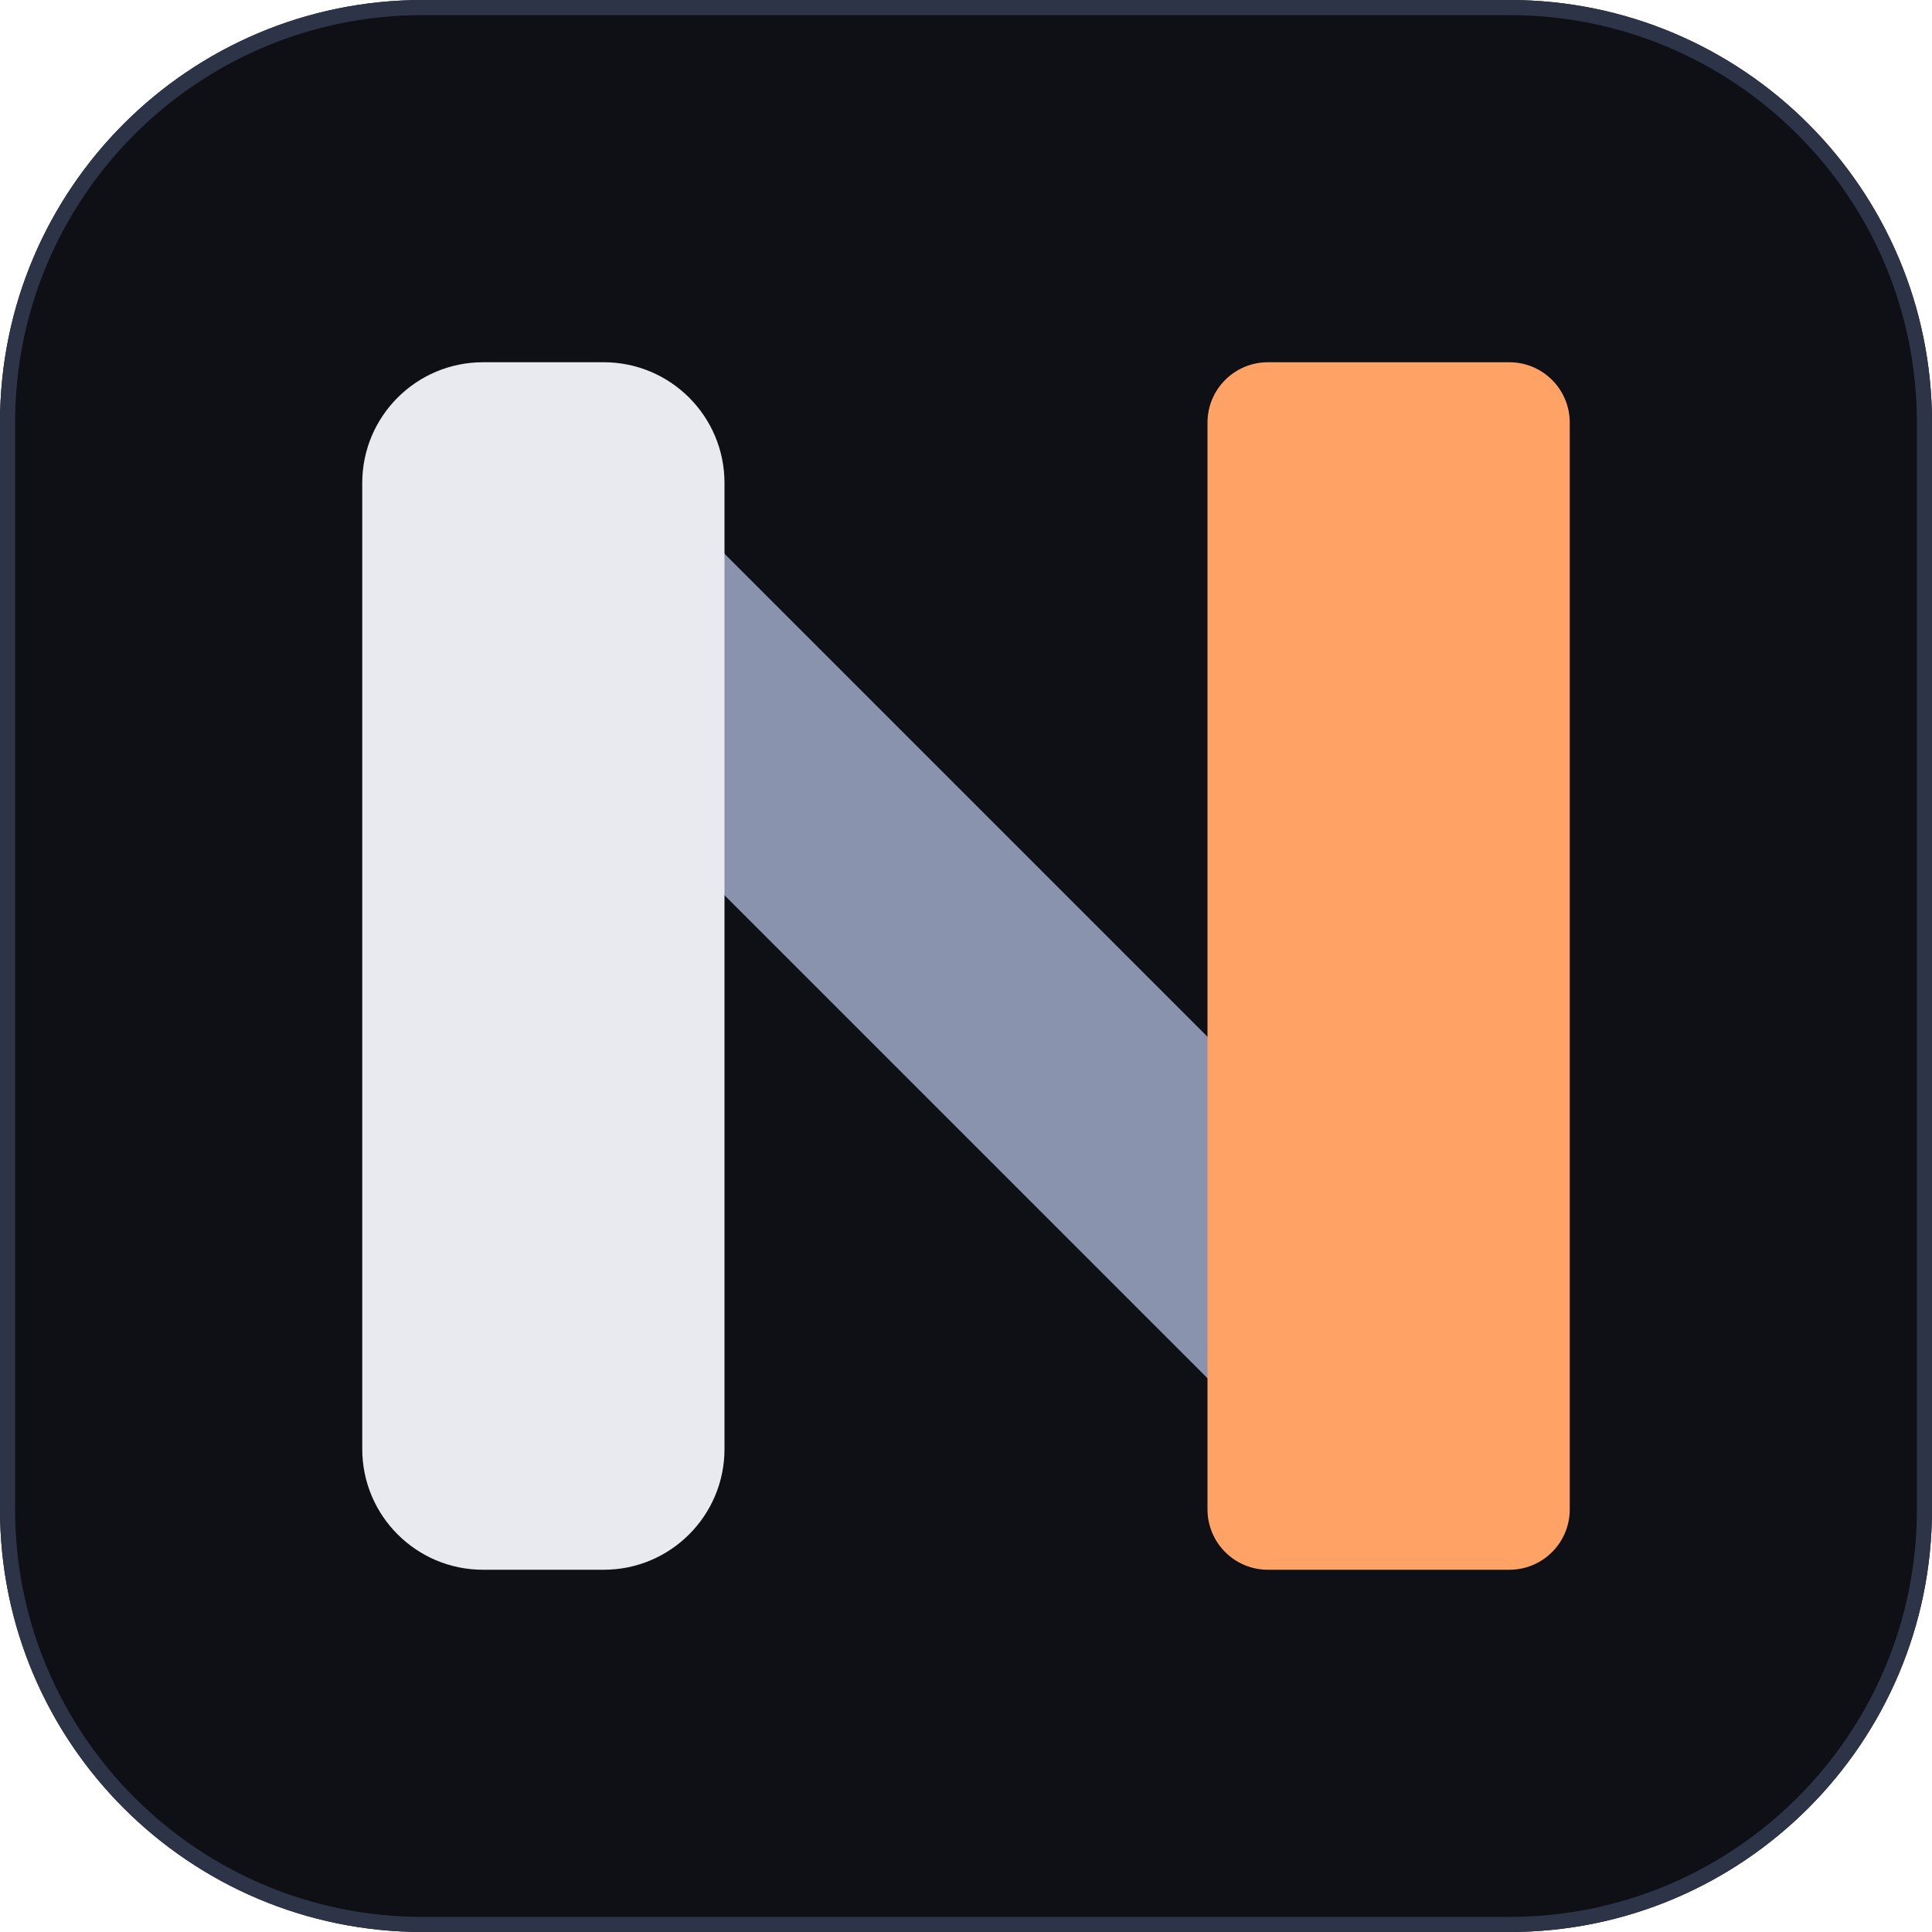
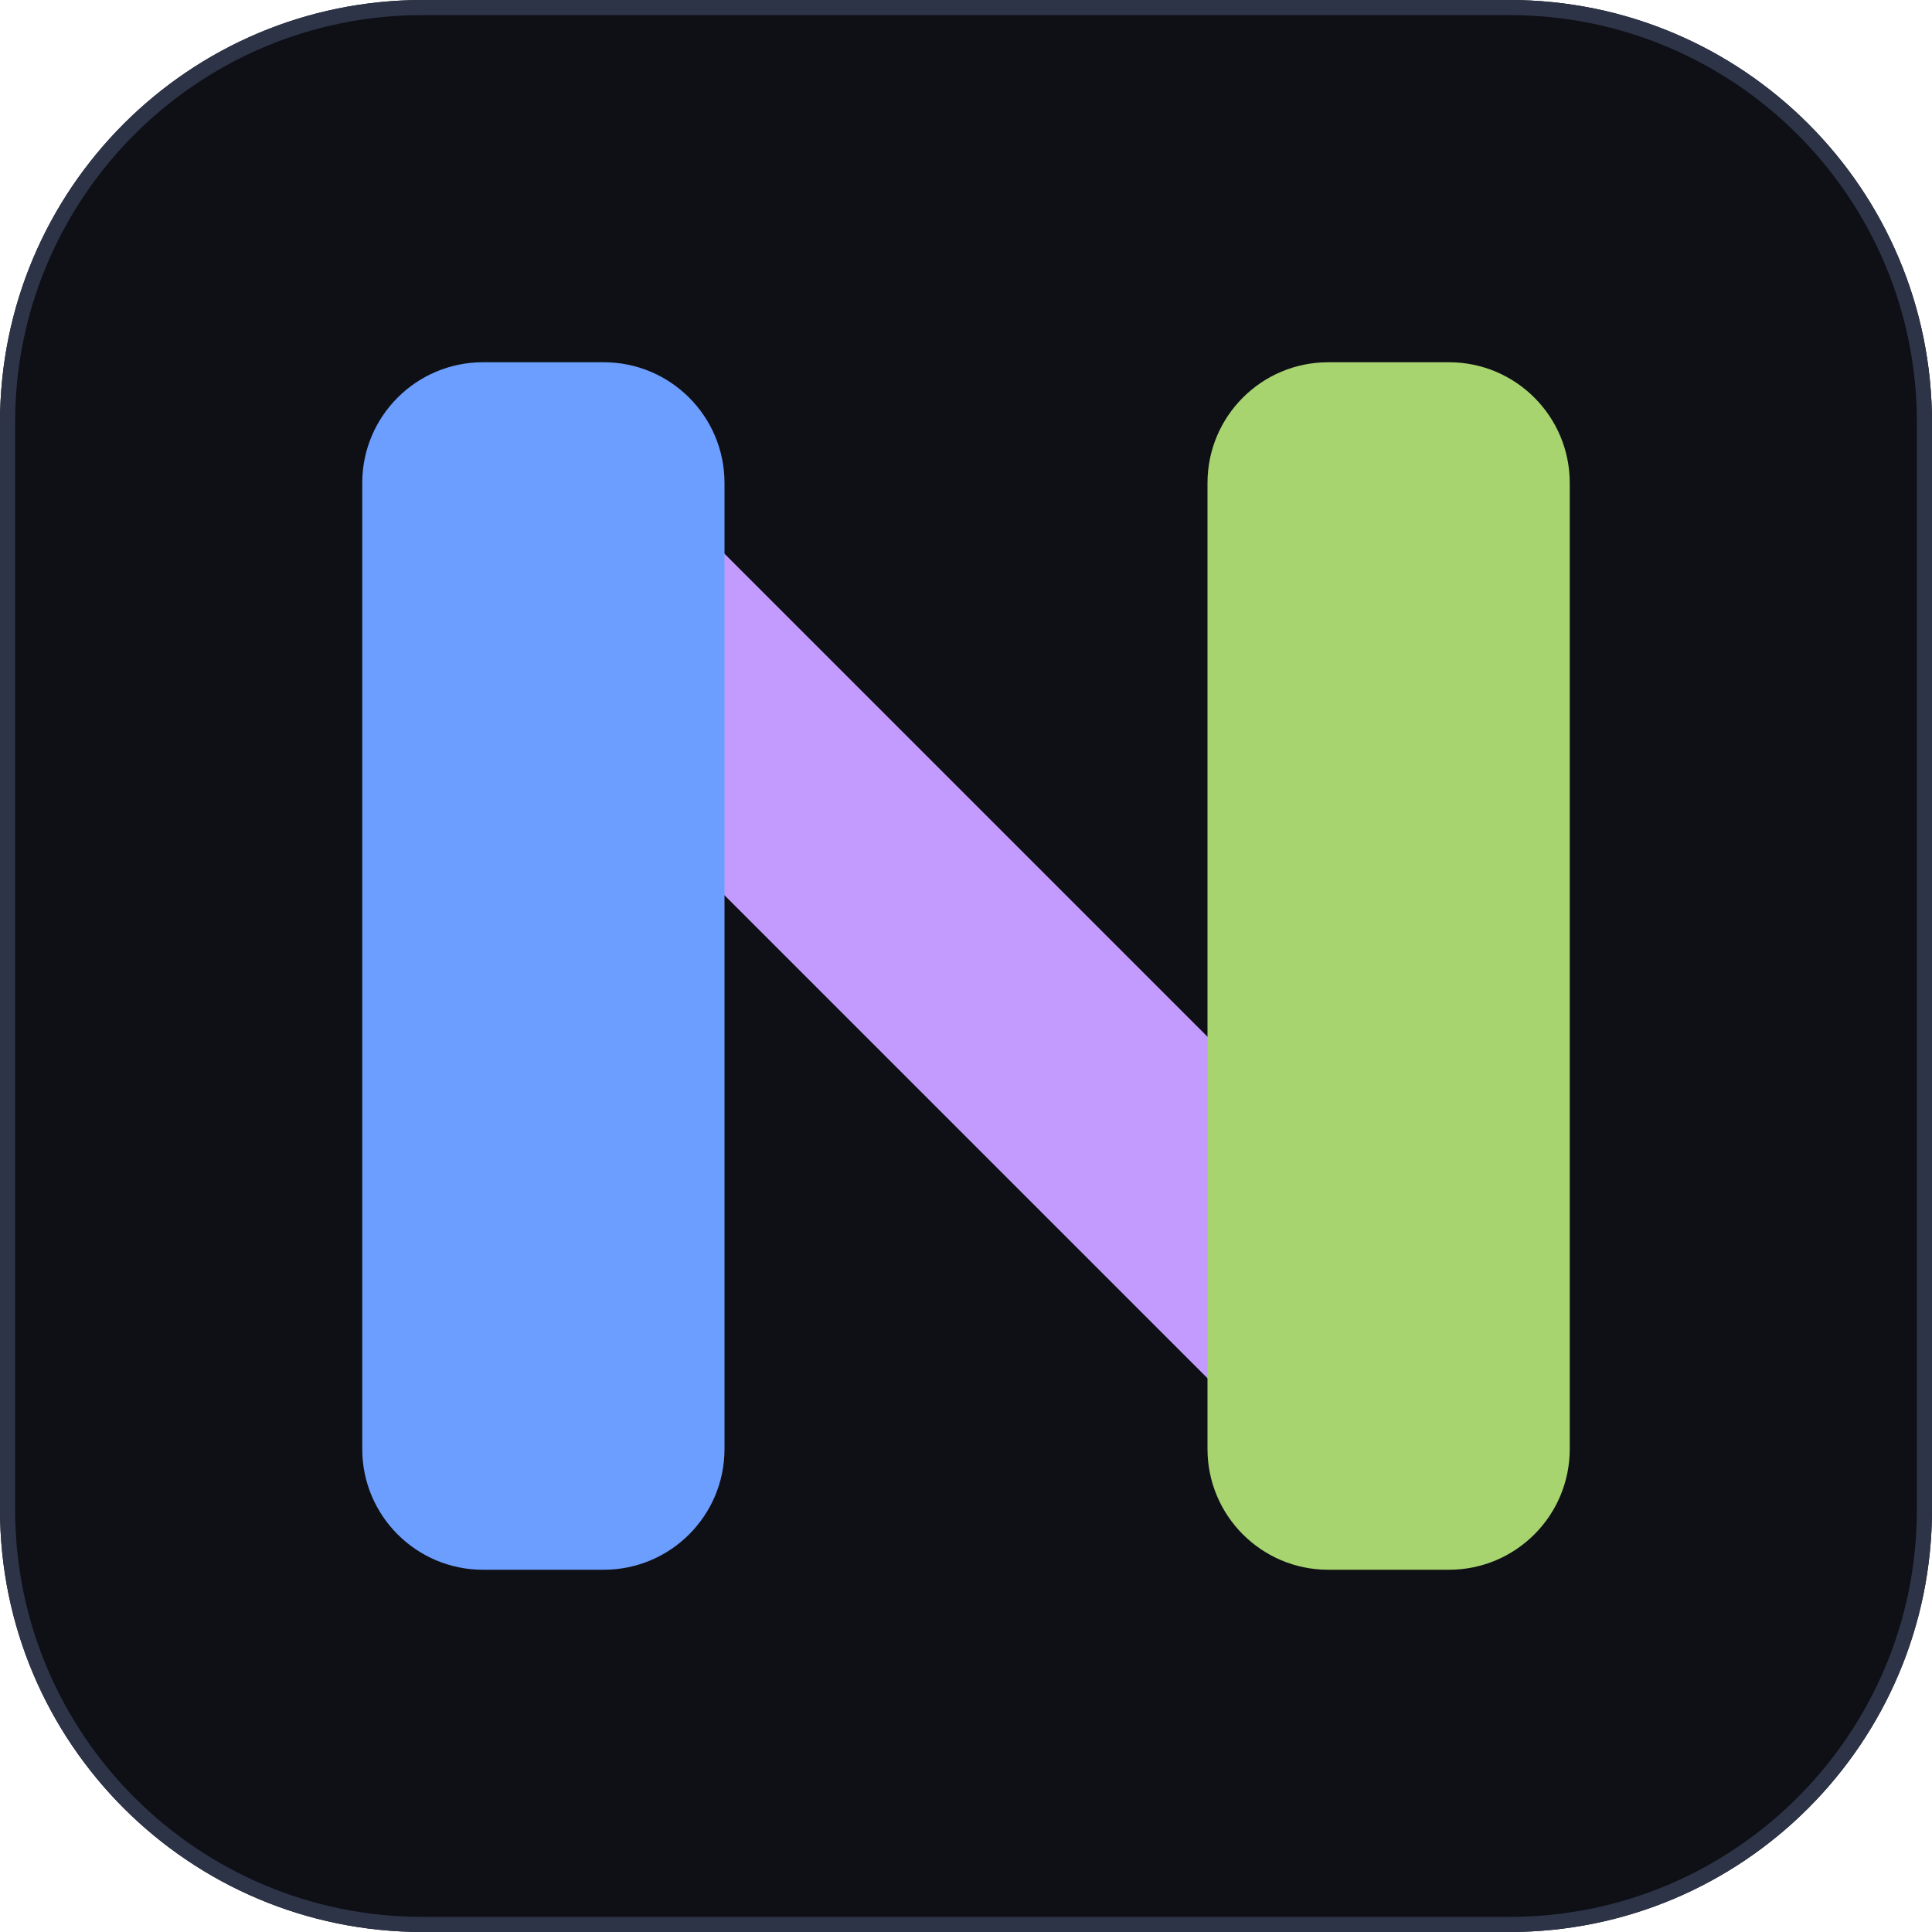
<svg xmlns="http://www.w3.org/2000/svg" width="128" height="128" viewBox="0 0 128 128" role="img" aria-label="nsvim">
  <rect width="128" height="128" rx="28" fill="#0E1016" />
  <rect x="0.5" y="0.5" width="127" height="127" rx="27.5" fill="none" stroke="#2E3448" />
-   <line x1="36" y1="36" x2="92" y2="92" stroke="#8A93AD" stroke-width="16" stroke-linecap="round" />
-   <rect x="24" y="24" width="24" height="80" rx="8" fill="#E8EAF0" />
-   <rect x="80" y="24" width="24" height="80" rx="4" fill="#FFA266" />
+   <line x1="36" y1="36" x2="92" y2="92" stroke="#C39BFF" stroke-width="16" stroke-linecap="round" />
+   <rect x="24" y="24" width="24" height="80" rx="8" fill="#6C9EFF" />
+   <rect x="80" y="24" width="24" height="80" rx="8" fill="#A7D46F" />
</svg>
